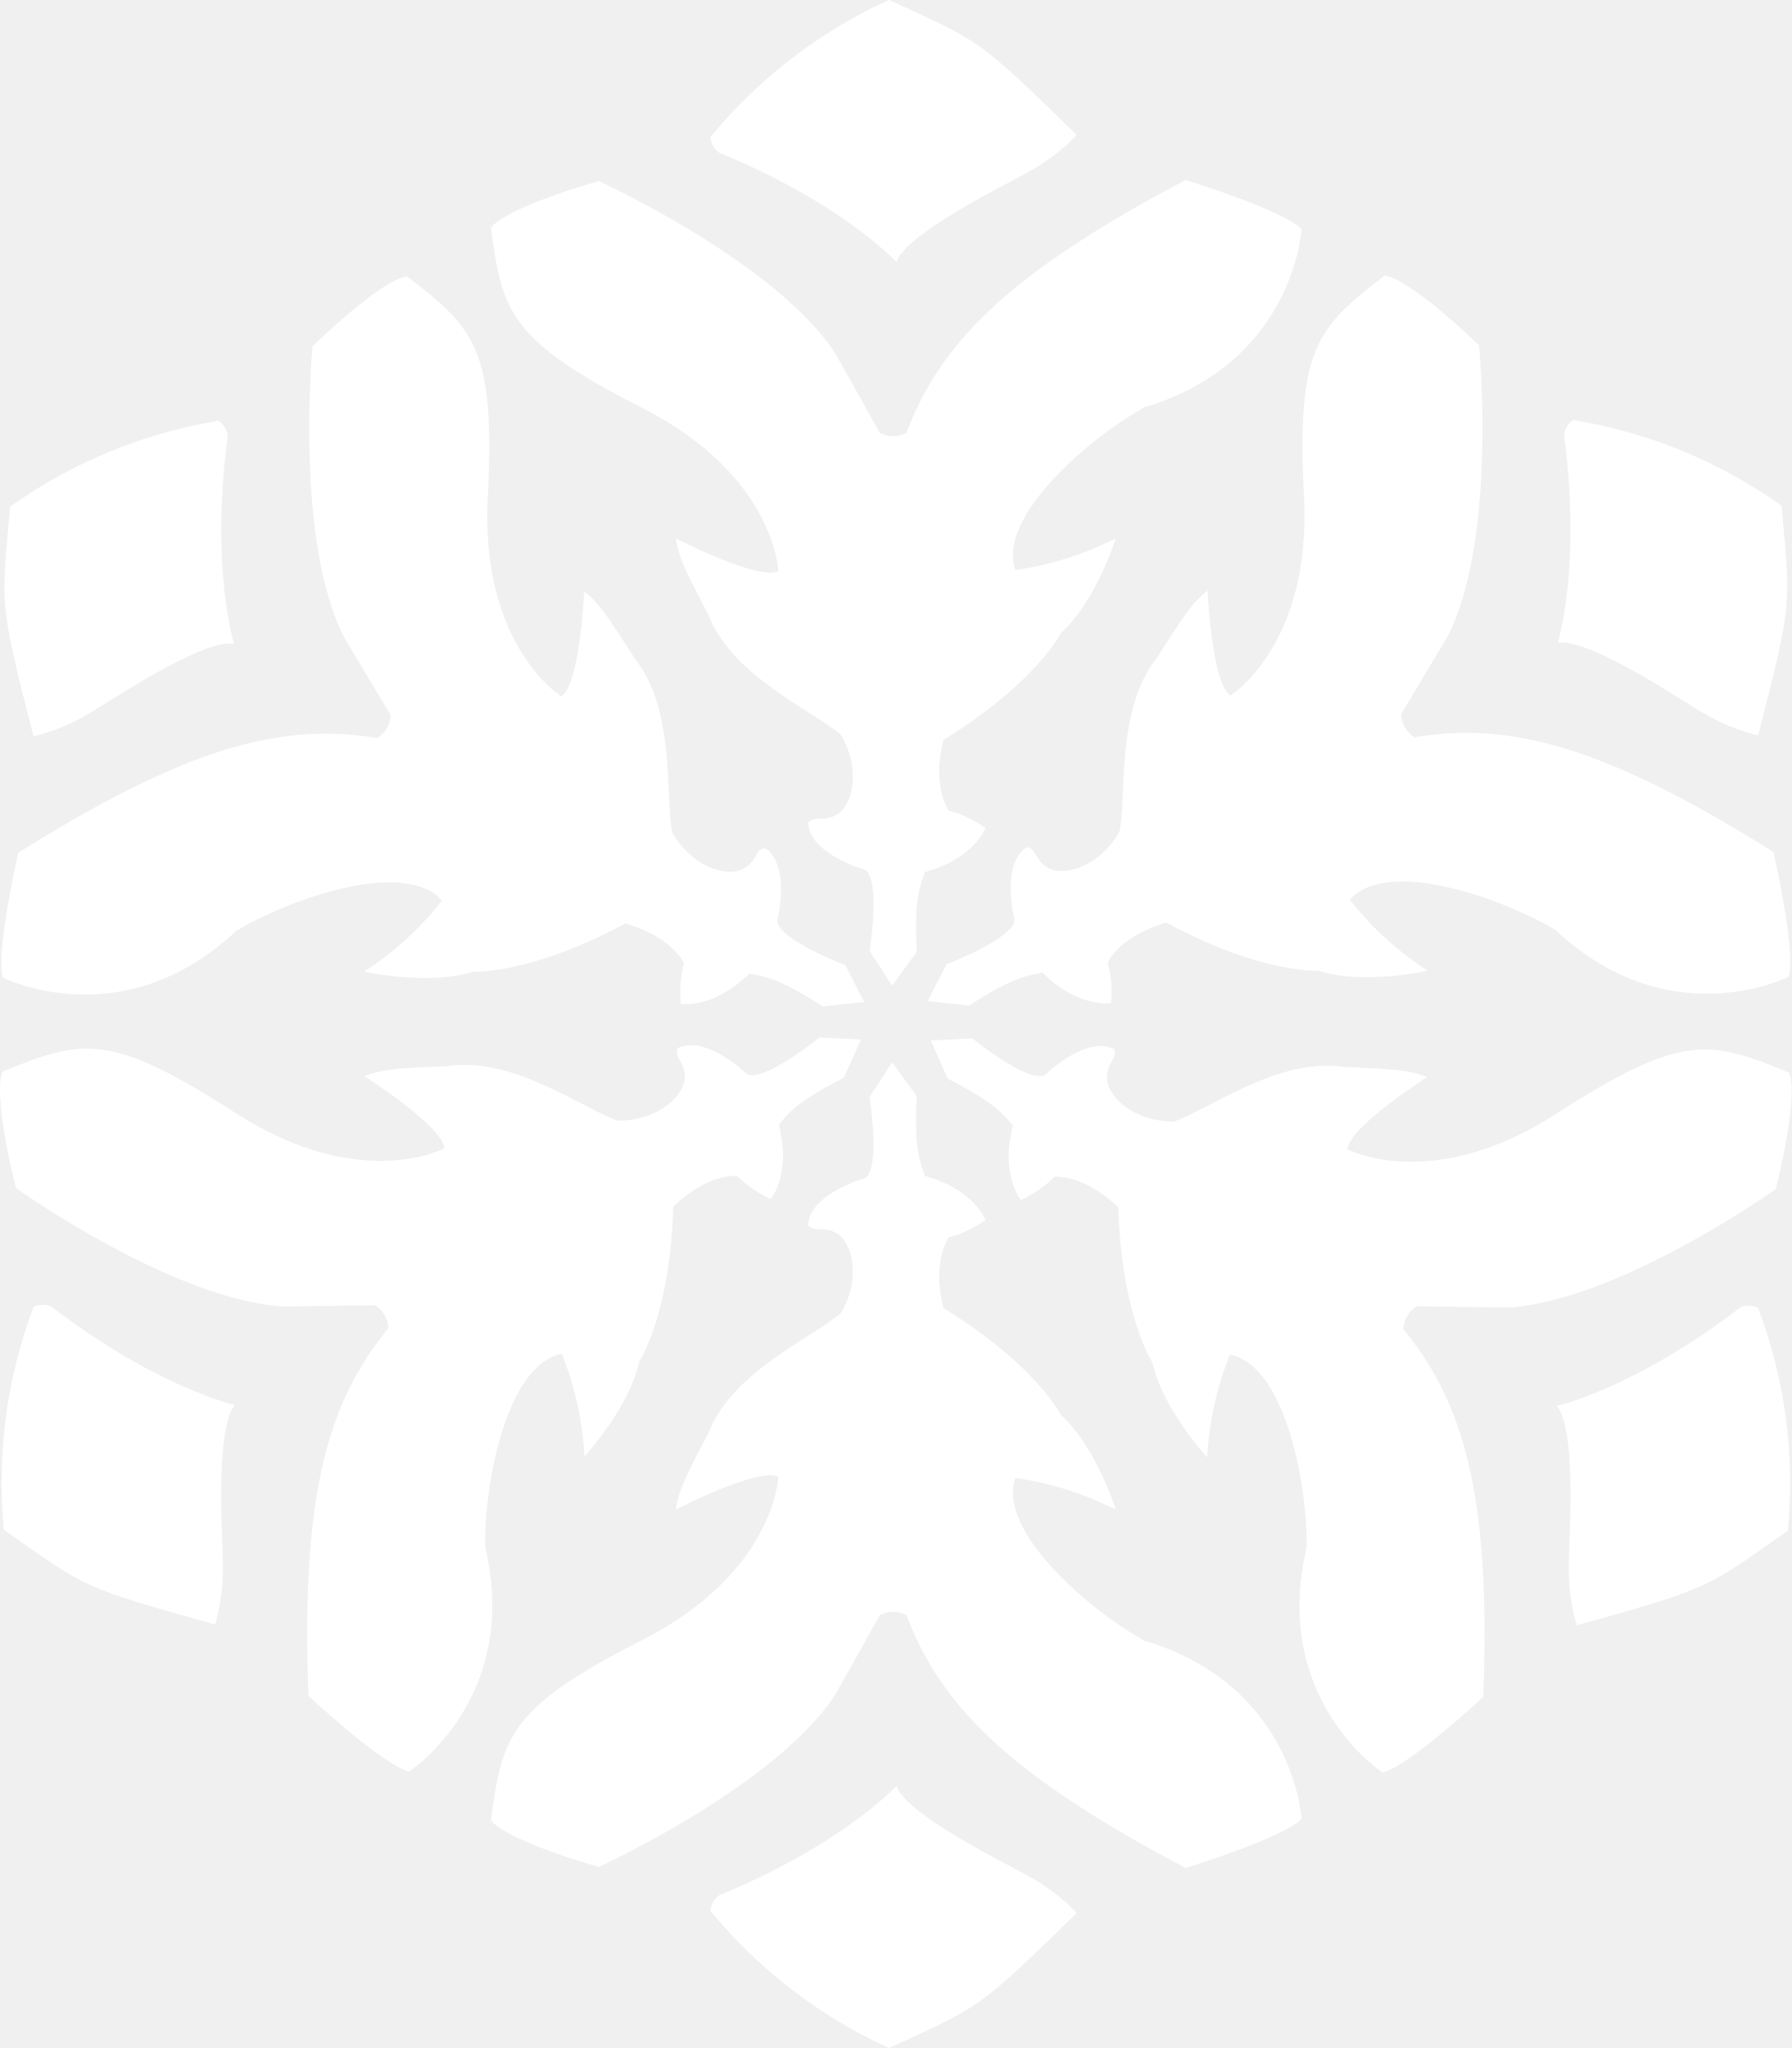
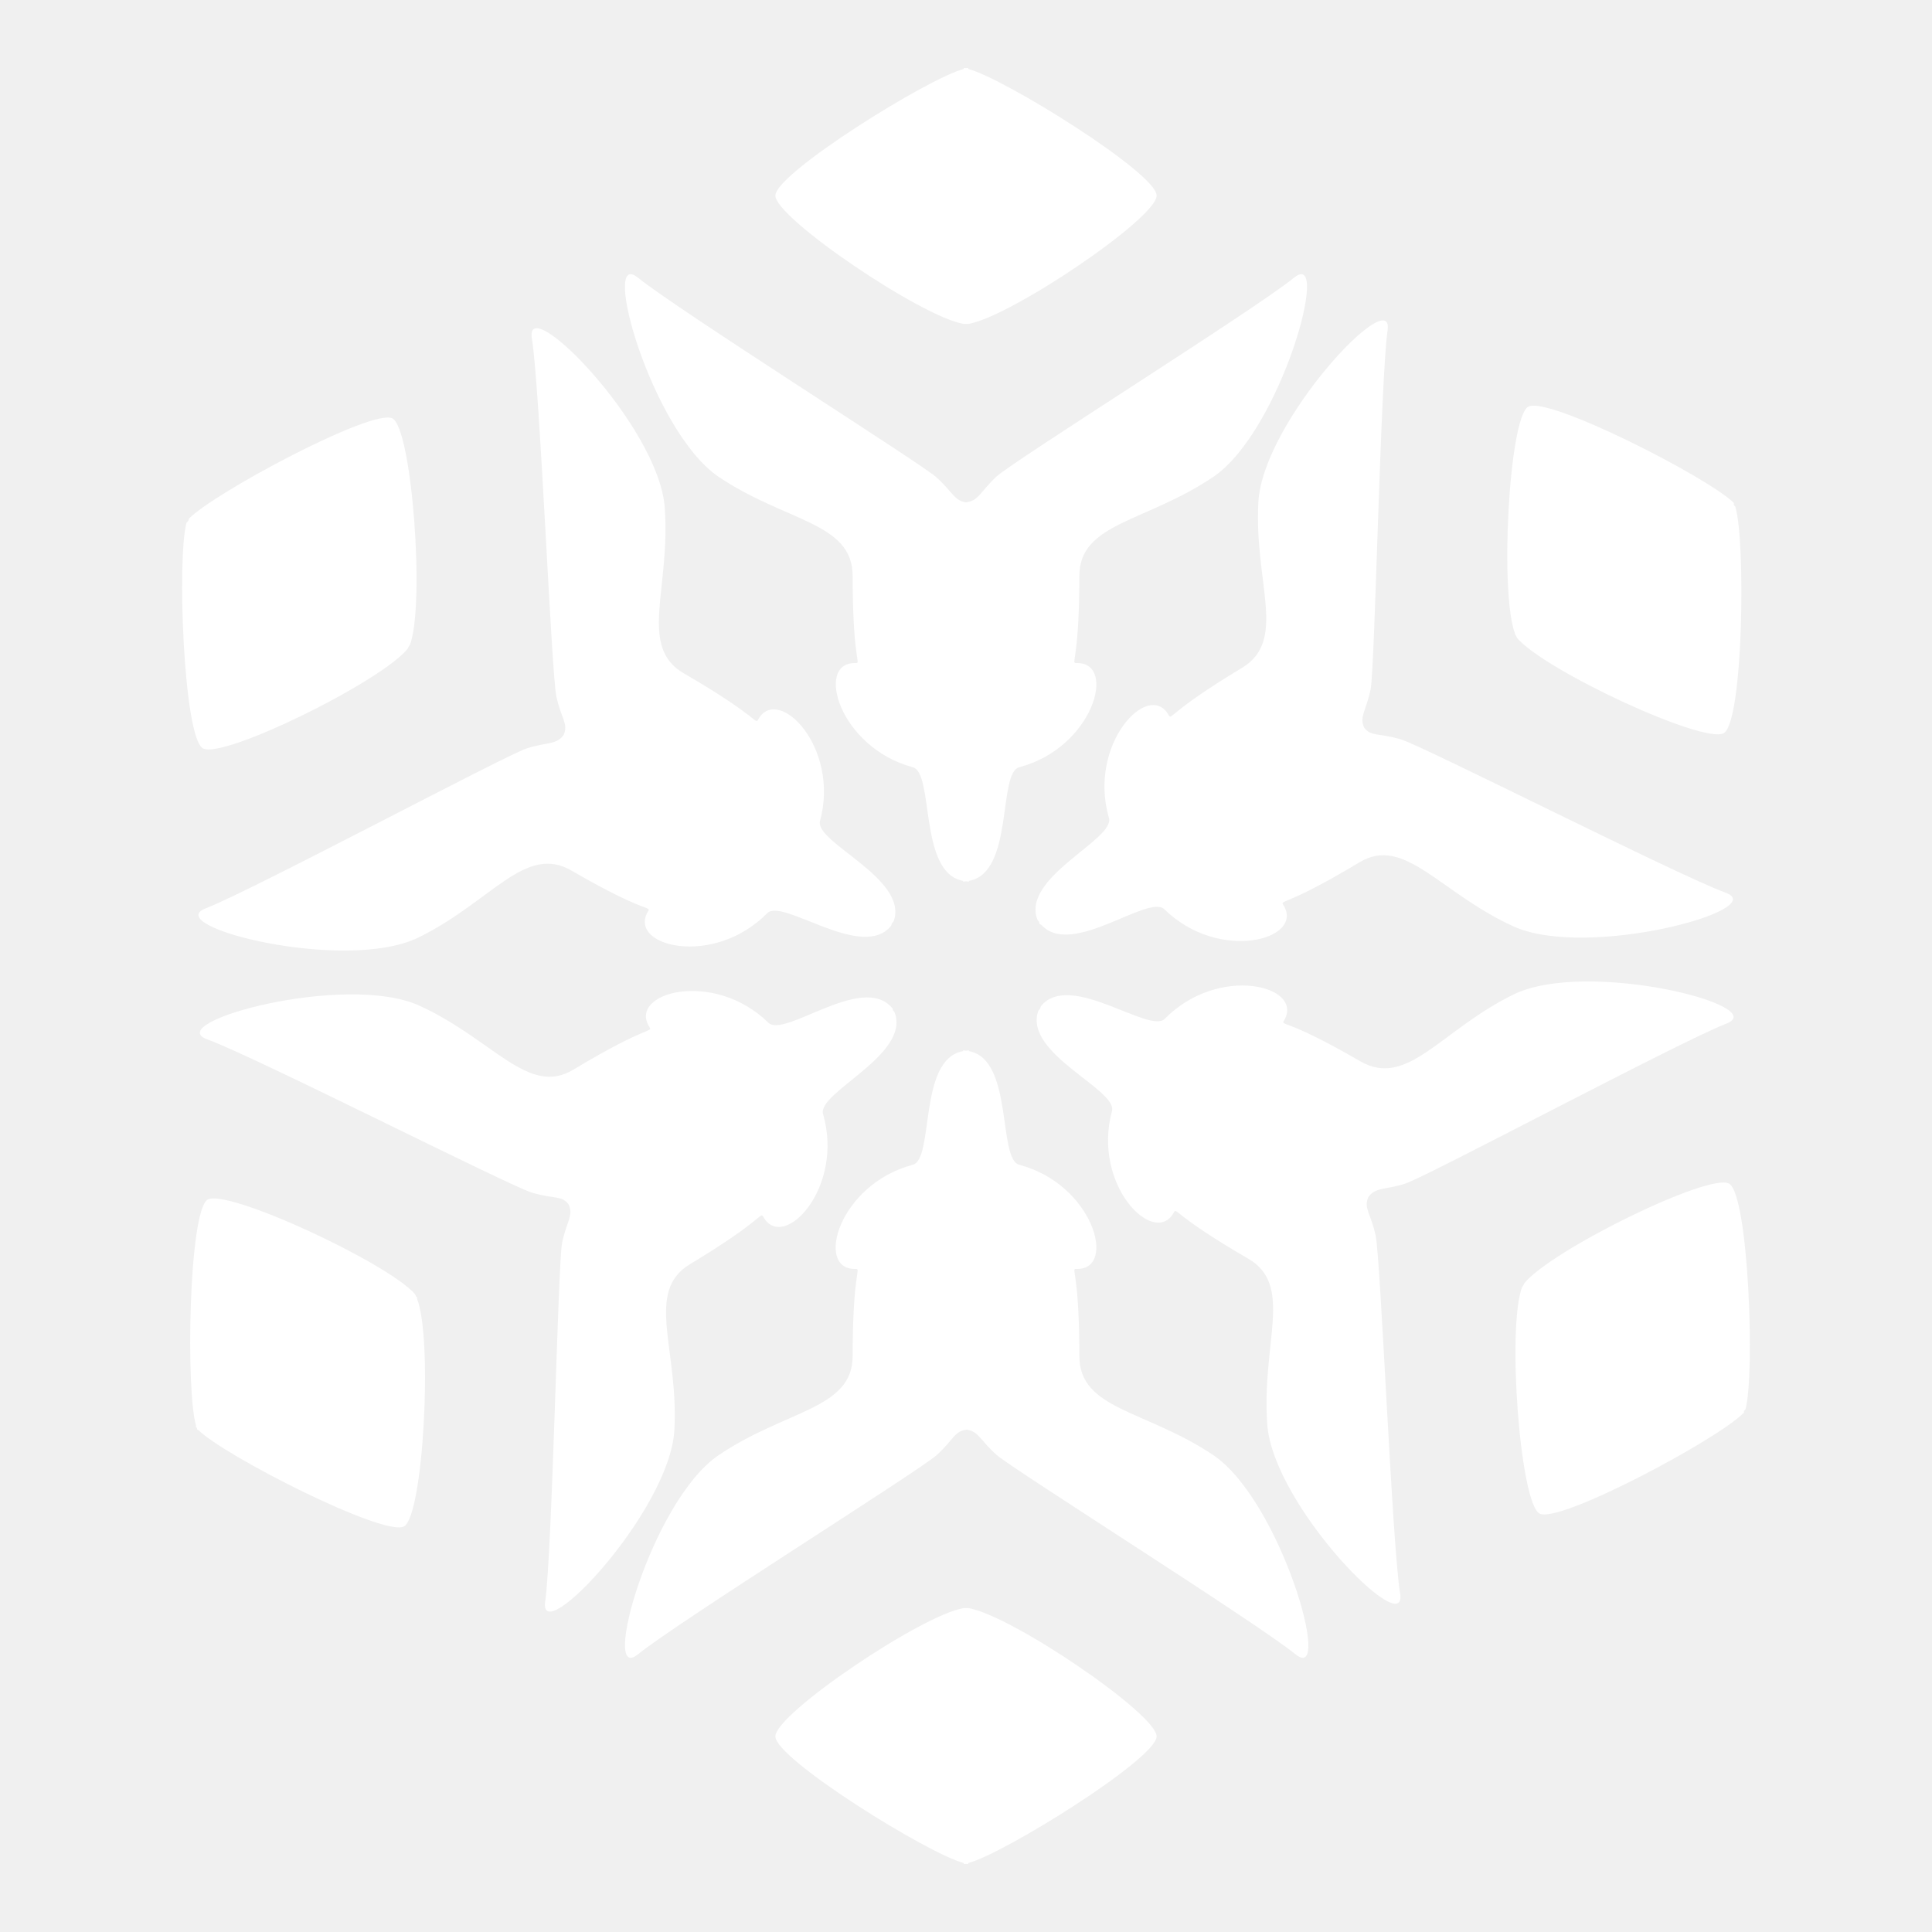
- <svg xmlns="http://www.w3.org/2000/svg" width="112" height="128" viewBox="0 0 112 128" fill="#fff">
-   <path class="cls-1" d="M97.253,58.134c-3.191-1.93-10.505-4.589-12.871-1.9a20.1,20.1,0,0,0,4.865,4.439s-4,.9-6.809.006c-2.3-.006-5.748-0.975-9.52-3.014,0,0-2.662.647-3.672,2.484a7.047,7.047,0,0,1,.21,2.539s-2.019.35-4.28-1.894c-0.795.162-1.686,0.158-4.588,2.052l-2.6-.274,1.183-2.307S63.3,58.7,63.427,57.519c0,0-.9-3.472.759-4.575,0.669,0.132.449,0.776,1.342,1.3s3.134,0.042,4.46-2.273c0.444-2.177-.234-7.7,2.361-10.891,1.706-2.682,2.18-3.4,3.139-4.172,0,0,.265,5.832,1.43,6.565,0,0,5.069-3.141,4.6-12.4S82.286,20.5,86.543,17.236c0,0,1.136-.211,5.922,4.347,0,0,1.161,12.114-1.977,18.207l-2.9,4.846a1.764,1.764,0,0,0,.834,1.441,19.239,19.239,0,0,1,5.711-.112c2.985,0.423,7.532,1.5,16.73,7.284,0,0,1.436,6.192.958,7.8C111.823,61.046,104.379,64.817,97.253,58.134Zm9.15-13.619c-0.742-.386-7.006-4.684-9.025-4.334,0,0,1.5-4.7.394-13.009a1.349,1.349,0,0,1,.576-0.923A31.2,31.2,0,0,1,111.371,31.6c0.545,6.188.75,5.774-1.462,14.363A12.532,12.532,0,0,1,106.4,44.515ZM71.55,25.455c-3.271,1.791-9.237,6.781-8.082,10.172a20.155,20.155,0,0,0,6.286-1.983s-1.219,3.9-3.4,5.886c-1.154,1.983-3.72,4.478-7.376,6.717,0,0-.77,2.623.321,4.414a7.087,7.087,0,0,1,2.309,1.088S60.9,53.668,57.824,54.5c-0.257.768-.706,1.535-0.513,4.99L55.771,61.6,54.36,59.426s0.706-4.35-.257-5.054c0,0-3.464-.96-3.592-2.943,0.449-.512.9,0,1.8-0.512s1.6-2.687.257-4.99c-1.668-1.471-6.8-3.646-8.274-7.485-1.475-2.815-1.86-3.583-2.053-4.8,0,0,5.2,2.687,6.414,2.047,0,0-.193-5.95-8.467-10.172S31.4,19.57,30.691,14.26c0,0,.385-1.088,6.735-2.943,0,0,11.1,5.054,14.817,10.812L55,27.055a1.773,1.773,0,0,0,1.668,0,19.134,19.134,0,0,1,2.758-4.99c1.86-2.367,5.067-5.758,14.689-10.812,0,0,6.094,1.855,7.248,3.071C81.364,14.324,80.915,22.641,71.55,25.455ZM56.028,16.371s-3.335-3.647-11.1-6.845a1.347,1.347,0,0,1-.513-0.96A31.132,31.132,0,0,1,55.579-.006c5.645,2.623,5.388,2.239,11.738,8.445a12.525,12.525,0,0,1-3.015,2.3C63.6,11.189,56.733,14.452,56.028,16.371ZM35.091,43.524c1.165-.733,1.43-6.565,1.43-6.565,0.959,0.774,1.433,1.49,3.139,4.172,2.595,3.194,1.917,8.714,2.361,10.891,1.326,2.315,3.567,2.793,4.46,2.273s0.673-1.164,1.342-1.3c1.658,1.1.759,4.575,0.759,4.575,0.13,1.183,4.259,2.749,4.259,2.749l1.183,2.307-2.6.274c-2.9-1.893-3.794-1.889-4.588-2.052-2.261,2.244-4.28,1.894-4.28,1.894a7.047,7.047,0,0,1,.21-2.539c-1.01-1.838-3.672-2.484-3.672-2.484-3.772,2.039-7.221,3.008-9.52,3.014-2.812.892-6.809-.006-6.809-0.006a20.1,20.1,0,0,0,4.865-4.439c-2.366-2.693-9.681-.034-12.871,1.9C7.629,64.873.185,61.1,0.185,61.1c-0.478-1.605.958-7.8,0.958-7.8,9.2-5.785,13.745-6.861,16.73-7.284a19.24,19.24,0,0,1,5.711.112,1.764,1.764,0,0,0,.834-1.441l-2.9-4.846c-3.138-6.093-1.977-18.207-1.977-18.207,4.786-4.558,5.922-4.347,5.922-4.347,4.257,3.264,5.5,4.571,5.028,13.831S35.091,43.524,35.091,43.524ZM5.606,44.57A12.54,12.54,0,0,1,2.1,46.023C-0.113,37.434.092,37.848,0.637,31.66A31.194,31.194,0,0,1,13.66,26.3a1.349,1.349,0,0,1,.576.923c-1.1,8.3.394,13.009,0.394,13.009C12.612,39.887,6.347,44.185,5.606,44.57Zm9.1,24.978c7.8,5.037,13.064,2.229,13.064,2.229-0.054-1.373-4.984-4.518-4.984-4.518,1.151-.442,2.01-0.493,5.192-0.626,4.07-.645,8.524,2.7,10.635,3.406,2.673,0.012,4.208-1.685,4.2-2.717s-0.673-1.164-.454-1.808c1.786-.881,4.351,1.632,4.351,1.632,1.092,0.479,4.516-2.305,4.516-2.305l2.594,0.132-1.063,2.385c-3.1,1.561-3.537,2.333-4.075,2.938,0.818,3.076-.5,4.645-0.5,4.645a7.081,7.081,0,0,1-2.1-1.451c-2.1-.046-3.992,1.93-3.992,1.93-0.116,4.278-1,7.742-2.143,9.731-0.631,2.876-3.41,5.88-3.41,5.88A20.031,20.031,0,0,0,35.12,84.61c-3.521.7-4.87,8.346-4.789,12.068,2.239,9.5-4.757,14.044-4.757,14.044-1.633-.389-6.29-4.726-6.29-4.726-0.423-10.839.917-15.305,2.041-18.1a19.141,19.141,0,0,1,2.953-4.878,1.765,1.765,0,0,0-.834-1.441l-5.655.08c-6.859-.335-16.794-7.4-16.794-7.4-1.564-6.414-.813-7.29-0.813-7.29C5.144,64.931,6.9,64.511,14.7,69.548ZM3.192,81.646c6.658,5.106,11.491,6.164,11.491,6.164-1.313,1.569-.714,9.13-0.75,9.963a12.464,12.464,0,0,1-.492,3.756c-8.562-2.383-8.1-2.353-13.2-5.918A31,31,0,0,1,2.1,81.682,1.354,1.354,0,0,1,3.192,81.646Zm36.993,20.835c8.274-4.223,8.467-10.172,8.467-10.172-1.219-.64-6.414,2.047-6.414,2.047,0.192-1.216.577-1.983,2.053-4.8,1.475-3.838,6.607-6.014,8.274-7.485,1.347-2.3.641-4.478-.257-4.99s-1.347,0-1.8-.512c0.128-1.983,3.592-2.943,3.592-2.943,0.962-.7.257-5.054,0.257-5.054L55.771,66.4l1.539,2.111c-0.192,3.455.257,4.222,0.513,4.99,3.079,0.832,3.784,2.751,3.784,2.751A7.087,7.087,0,0,1,59.3,77.339c-1.09,1.791-.321,4.414-0.321,4.414,3.656,2.239,6.222,4.734,7.376,6.717,2.181,1.983,3.4,5.886,3.4,5.886a20.155,20.155,0,0,0-6.286-1.983c-1.155,3.391,4.811,8.38,8.082,10.172,9.365,2.815,9.814,11.131,9.814,11.131-1.155,1.216-7.248,3.071-7.248,3.071-9.621-5.054-12.828-8.445-14.689-10.812a19.132,19.132,0,0,1-2.758-4.99,1.772,1.772,0,0,0-1.668,0l-2.758,4.926c-3.72,5.758-14.817,10.812-14.817,10.812-6.35-1.855-6.735-2.943-6.735-2.943C31.4,108.43,31.91,106.7,40.185,102.481Zm15.843,9.148c0.706,1.919,7.569,5.182,8.274,5.63a12.517,12.517,0,0,1,3.015,2.3c-6.35,6.2-6.094,5.822-11.738,8.444a31.125,31.125,0,0,1-11.161-8.572,1.348,1.348,0,0,1,.513-0.96C52.692,115.276,56.028,111.629,56.028,111.629Zm25.65-14.9c0.081-3.722-1.269-11.37-4.79-12.068a20.031,20.031,0,0,0-1.421,6.422s-2.778-3-3.41-5.88c-1.144-1.989-2.027-5.453-2.143-9.731,0,0-1.892-1.976-3.992-1.93A7.081,7.081,0,0,1,63.823,75s-1.313-1.569-.5-4.645c-0.538-.606-0.98-1.377-4.075-2.938l-1.063-2.386,2.594-.132S64.207,67.682,65.3,67.2c0,0,2.565-2.513,4.351-1.632,0.22,0.644-.449.776-0.454,1.808s1.531,2.729,4.2,2.717c2.111-.705,6.565-4.051,10.635-3.406,3.181,0.133,4.04.184,5.192,0.626,0,0-4.93,3.145-4.984,4.518,0,0,5.261,2.808,13.064-2.229s9.559-4.617,14.522-2.572c0,0,.751.876-0.813,7.29,0,0-9.936,7.06-16.794,7.4l-5.655-.08a1.765,1.765,0,0,0-.834,1.441,19.144,19.144,0,0,1,2.953,4.878c1.125,2.791,2.465,7.257,2.041,18.1,0,0-4.657,4.337-6.29,4.726C86.435,110.778,79.439,106.232,81.678,96.734ZM108.817,81.7a1.352,1.352,0,0,1,1.089.037,31,31,0,0,1,1.862,13.929c-5.1,3.565-4.638,3.535-13.2,5.918a12.464,12.464,0,0,1-.492-3.756c-0.036-.834.563-8.394-0.75-9.963C97.326,87.866,102.159,86.807,108.817,81.7Z" />
+ <svg xmlns="http://www.w3.org/2000/svg" viewBox="0 0 128 128" fill="#fff">
+   <g>
+     <path d="M47.61,31.59c4.46,3,8.88,3,8.88,6.57,0,6,.65,5.77.13,5.77-2.62,0-1,5.6,3.85,6.9,1.44.37.37,7,3.34,7.53v.06a.62.62,0,0,1,.38,0v-.06c3-.52,1.9-7.16,3.34-7.53,4.9-1.3,6.47-6.9,3.85-6.9-.52,0,.13.18.13-5.77,0-3.54,4.42-3.55,8.88-6.57s7.87-15.26,5.34-13.19S67.09,30.56,66,31.59s-1.16,1.59-2,1.69c-.79-.1-.9-.73-2-1.69S44.81,20.47,42.27,18.4,43.15,28.57,47.61,31.59Z" />
+     <path d="M63.85,21.46v0l.15,0,.15,0v0c2.8-.46,12.48-7,12.48-8.5S66.45,5.15,64.15,4.57V4.51l-.15,0-.15,0v.06c-2.3.58-12.48,6.91-12.48,8.39S61.05,21,63.85,21.46Z" />
+     <path d="M80.39,96.41c-4.46-3-8.88-3-8.88-6.57,0-6-.65-5.77-.13-5.77,2.62,0,1.05-5.6-3.85-6.9-1.44-.37-.37-7-3.34-7.53v-.06a.62.62,0,0,1-.38,0v.06c-3,.52-1.9,7.16-3.34,7.53-4.9,1.3-6.47,6.9-3.85,6.9.52,0-.13-.18-.13,5.77,0,3.54-4.42,3.55-8.88,6.57s-7.87,15.26-5.34,13.19S60.91,97.44,62.05,96.41s1.16-1.59,2-1.69c.79.1.9.73,2,1.69s17.24,11.12,19.78,13.19S84.85,99.43,80.39,96.41Z" />
+     <path d="M64.15,106.54v0l-.15,0-.15,0v0c-2.8.46-12.48,7-12.48,8.5s10.18,7.81,12.48,8.39v.06l.15,0,.15,0v-.06c2.3-.58,12.48-6.91,12.48-8.39S67,107,64.15,106.54Z" />
+     <path d="M34.91,49.58c-1.46.47-18.22,9.42-21.28,10.6s9.27,4.3,14.1,1.93,7.05-6.2,10.12-4.44c5.16,3,5.32,2.3,5.06,2.75-1.3,2.28,4.35,3.7,7.91.09,1-1.06,6.26,3.17,8.2.85l0,0a.67.67,0,0,0,.07-.18l.12-.15,0,0c1-2.83-5.26-5.21-4.88-6.64,1.32-4.9-2.76-9-4.07-6.77-.26.45.23,0-4.94-3-3.07-1.76-.88-5.6-1.28-11s-9.33-14.43-8.8-11.19,1.29,22.21,1.62,23.71.8,1.8.49,2.54C36.87,49.36,36.26,49.15,34.91,49.58Z" />
+     <path d="M13.44,49.58c1.3.75,11.79-4.4,13.57-6.6l0,0,.06-.14s.07-.08.09-.12l0,0c1-2.65.14-14.31-1.16-15s-11.84,4.94-13.49,6.65l0,0s0,.1-.05.15l-.1.11,0,0C11.72,36.87,12.15,48.84,13.44,49.58Z" />
+     <path d="M93.09,78.42c1.46-.47,18.22-9.42,21.28-10.6s-9.27-4.3-14.1-1.93-7,6.2-10.12,4.44c-5.16-3-5.32-2.3-5.06-2.75,1.3-2.28-4.35-3.7-7.91-.09-1,1.06-6.26-3.17-8.2-.85l0,0a.67.67,0,0,0-.07.18s-.08.09-.12.15l0,0c-1,2.83,5.26,5.21,4.88,6.64-1.32,4.89,2.76,9,4.07,6.77.26-.45-.23,0,4.94,3,3.07,1.76.88,5.6,1.28,11s9.33,14.42,8.8,11.19-1.29-22.21-1.62-23.71-.8-1.8-.49-2.54C91.13,78.64,91.74,78.85,93.09,78.42Z" />
+     <path d="M114.56,78.42c-1.3-.75-11.79,4.4-13.57,6.6l0,0-.06.14s-.07.08-.09.12l0,0c-1,2.65-.14,14.31,1.16,15s11.84-4.94,13.49-6.65l.05,0s0-.1,0-.15l.1-.11,0,0C116.28,91.13,115.85,79.16,114.56,78.42Z" />
+     <path d="M45.72,83.75c5.1-3.07,4.61-3.53,4.88-3.08,1.35,2.25,5.34-2,3.93-6.86-.42-1.42,5.82-3.93,4.74-6.74l0,0a.88.88,0,0,0-.12-.15c0-.06,0-.11-.07-.17l0,0c-2-2.27-7.11,2.06-8.18,1-3.63-3.54-9.25-2-7.9.25.27.45.1-.21-5,2.86-3,1.82-5.32-2-10.21-4.23s-17.14,1.12-14.06,2.23,20,9.7,21.5,10.15,2,.17,2.45.8c.33.73-.16,1.15-.44,2.54s-.65,20.51-1.12,23.75,8.27-6,8.56-11.37S42.69,85.57,45.72,83.75Z" />
+     <path d="M27.65,86a.94.94,0,0,0-.09-.12l-.06-.14,0,0C25.63,83.63,15,78.71,13.75,79.48S12.3,92.23,13,94.5l-.05,0,.1.11s0,.11.05.14l.05,0c1.68,1.68,12.36,7.13,13.63,6.37s1.9-12.44.85-15.07Z" />
+     <path d="M82.28,44.25c-5.1,3.07-4.61,3.53-4.88,3.08-1.35-2.25-5.34,2-3.93,6.86.42,1.42-5.82,3.93-4.74,6.74l0,0a.88.88,0,0,0,.12.15c0,.06,0,.11.07.17l.05,0c2,2.27,7.11-2.06,8.18-1,3.63,3.54,9.25,2,7.9-.25-.27-.45-.1.21,5-2.86,3-1.82,5.32,2,10.21,4.23s17.14-1.12,14.06-2.23-20-9.7-21.5-10.15-2-.17-2.45-.8c-.32-.73.16-1.15.44-2.54s.65-20.51,1.12-23.75-8.27,6-8.56,11.37S85.31,42.43,82.28,44.25Z" />
+     <path d="M100.35,42a.94.94,0,0,0,.09.12l.06.14,0,0c1.83,2.16,12.42,7.08,13.71,6.31s1.45-12.75.76-15l0,0-.1-.11s0-.11,0-.14l0,0c-1.68-1.68-12.36-7.13-13.63-6.37s-1.9,12.44-.85,15.07Z" />
+   </g>
</svg>
